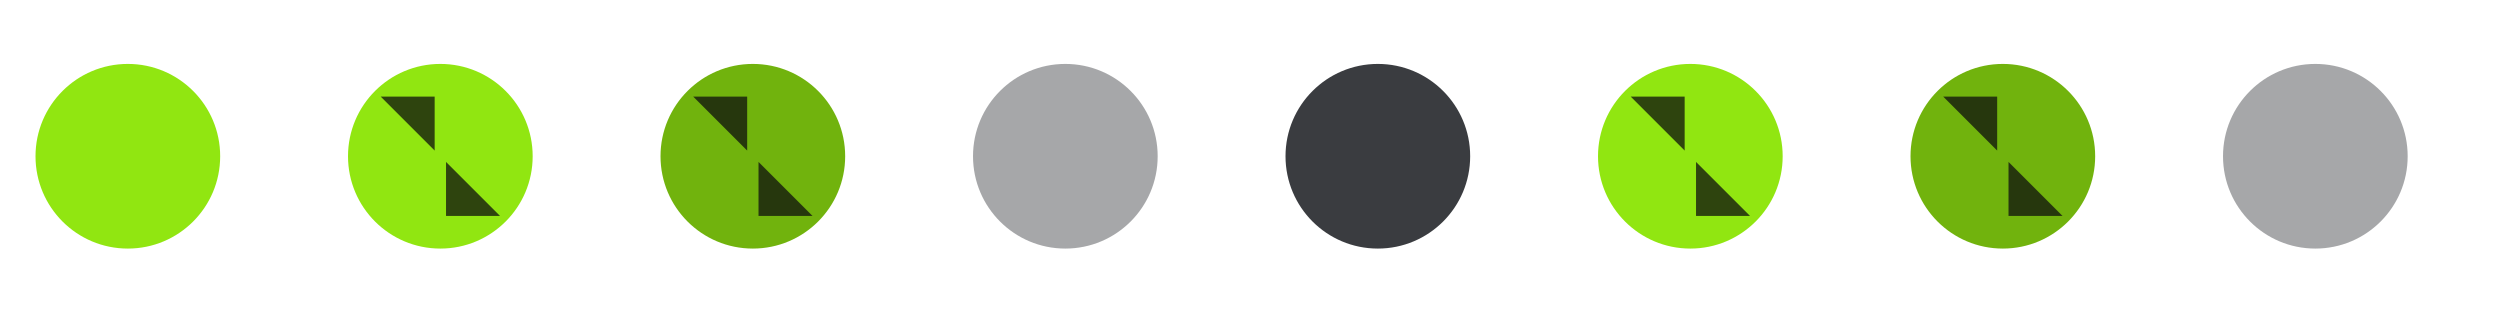
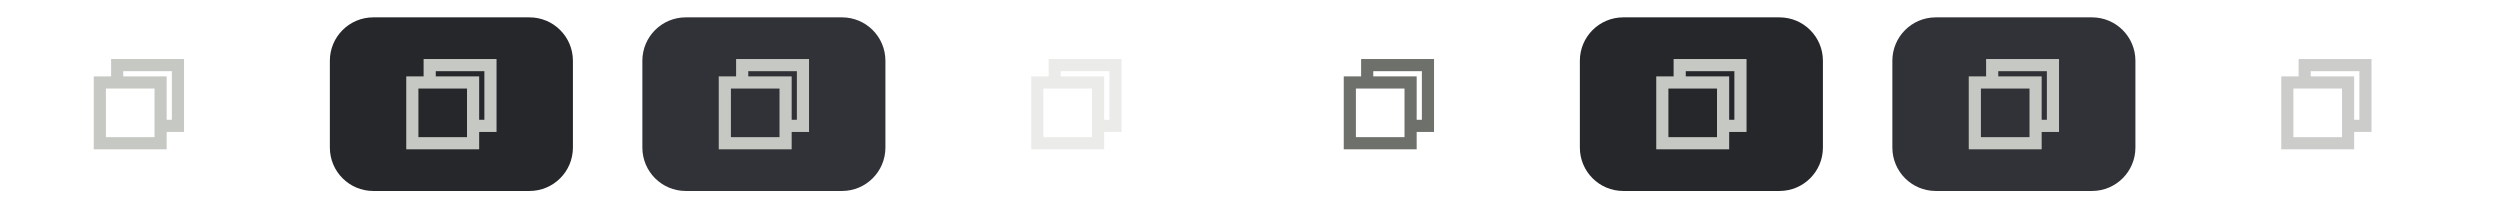
- <svg xmlns="http://www.w3.org/2000/svg" width="176" height="22" viewBox="0 0 176 22">
+ <svg xmlns="http://www.w3.org/2000/svg" width="288" height="24" viewBox="0 0 288 24">
  <g id="active-center">
-     <rect x="0" y="0" width="18" height="22" fill="#000" opacity="0" />
-     <circle cx="9.0" cy="11.0" r="6.5" fill="#91e611" />
-     <g transform="translate(9.0 11.0)" />
+     <rect x="0" y="0" width="32" height="24" fill="#000" opacity="0" />
+     <path transform="translate(0 0)" d="M11.5 9.5h7v7h-7zM13.5 9.5V7.5h7v7H18.5" fill="none" stroke="#c6c9c3" stroke-width="1.4" stroke-linecap="butt" stroke-linejoin="miter" />
  </g>
  <g id="hover-center">
-     <rect x="22" y="0" width="18" height="22" fill="#000" opacity="0" />
-     <circle cx="31.0" cy="11.0" r="6.5" fill="#91e611" />
-     <g transform="translate(31.0 11.0)">
-       <path d="M-.4-.4V-4.2H-4.2zM.4 .4V4.2H4.2z" fill="#0d0d0e" opacity=".75" />
-     </g>
+     <rect x="36" y="0" width="32" height="24" fill="#000" opacity="0" />
+     <rect x="38" y="2" width="28" height="20" rx="5" fill="#26272b" />
+     <path transform="translate(36 0)" d="M11.5 9.5h7v7h-7zM13.5 9.5V7.5h7v7H18.5" fill="none" stroke="#c6c9c3" stroke-width="1.4" stroke-linecap="butt" stroke-linejoin="miter" />
  </g>
  <g id="pressed-center">
-     <rect x="44" y="0" width="18" height="22" fill="#000" opacity="0" />
-     <circle cx="53.0" cy="11.0" r="6.5" fill="#71b30d" />
-     <g transform="translate(53.0 11.0)">
-       <path d="M-.4-.4V-4.2H-4.2zM.4 .4V4.2H4.2z" fill="#0d0d0e" opacity=".75" />
-     </g>
+     <rect x="72" y="0" width="32" height="24" fill="#000" opacity="0" />
+     <rect x="74" y="2" width="28" height="20" rx="5" fill="#313237" />
+     <path transform="translate(72 0)" d="M11.5 9.5h7v7h-7zM13.5 9.5V7.5h7v7H18.5" fill="none" stroke="#c6c9c3" stroke-width="1.4" stroke-linecap="butt" stroke-linejoin="miter" />
  </g>
-   <g id="deactivated-center" opacity=".45">
-     <rect x="66" y="0" width="18" height="22" fill="#000" opacity="0" />
-     <circle cx="75.0" cy="11.0" r="6.5" fill="#3a3c40" />
-     <g transform="translate(75.0 11.0)" />
+   <g id="deactivated-center">
+     <rect x="108" y="0" width="32" height="24" fill="#000" opacity="0" />
+     <path transform="translate(108 0)" d="M11.5 9.5h7v7h-7zM13.5 9.5V7.5h7v7H18.5" fill="none" stroke="#c6c9c3" stroke-width="1.4" stroke-linecap="butt" stroke-linejoin="miter" opacity="0.35" />
  </g>
  <g id="inactive-center">
-     <rect x="88" y="0" width="18" height="22" fill="#000" opacity="0" />
-     <circle cx="97.0" cy="11.0" r="6.5" fill="#3a3c40" />
-     <g transform="translate(97.0 11.0)" />
+     <rect x="144" y="0" width="32" height="24" fill="#000" opacity="0" />
+     <path transform="translate(144 0)" d="M11.5 9.5h7v7h-7zM13.5 9.5V7.5h7v7H18.5" fill="none" stroke="#6d706b" stroke-width="1.4" stroke-linecap="butt" stroke-linejoin="miter" />
  </g>
  <g id="hover-inactive-center">
-     <rect x="110" y="0" width="18" height="22" fill="#000" opacity="0" />
-     <circle cx="119.0" cy="11.0" r="6.5" fill="#91e611" />
-     <g transform="translate(119.0 11.0)">
-       <path d="M-.4-.4V-4.2H-4.2zM.4 .4V4.2H4.2z" fill="#0d0d0e" opacity=".75" />
-     </g>
+     <rect x="180" y="0" width="32" height="24" fill="#000" opacity="0" />
+     <rect x="182" y="2" width="28" height="20" rx="5" fill="#26272b" />
+     <path transform="translate(180 0)" d="M11.5 9.5h7v7h-7zM13.5 9.5V7.5h7v7H18.5" fill="none" stroke="#c6c9c3" stroke-width="1.4" stroke-linecap="butt" stroke-linejoin="miter" />
  </g>
  <g id="pressed-inactive-center">
-     <rect x="132" y="0" width="18" height="22" fill="#000" opacity="0" />
-     <circle cx="141.0" cy="11.0" r="6.5" fill="#71b30d" />
-     <g transform="translate(141.0 11.0)">
-       <path d="M-.4-.4V-4.2H-4.2zM.4 .4V4.2H4.2z" fill="#0d0d0e" opacity=".75" />
-     </g>
+     <rect x="216" y="0" width="32" height="24" fill="#000" opacity="0" />
+     <rect x="218" y="2" width="28" height="20" rx="5" fill="#313237" />
+     <path transform="translate(216 0)" d="M11.5 9.5h7v7h-7zM13.5 9.5V7.5h7v7H18.5" fill="none" stroke="#c6c9c3" stroke-width="1.4" stroke-linecap="butt" stroke-linejoin="miter" />
  </g>
-   <g id="deactivated-inactive-center" opacity=".45">
-     <rect x="154" y="0" width="18" height="22" fill="#000" opacity="0" />
-     <circle cx="163.0" cy="11.0" r="6.5" fill="#3a3c40" />
-     <g transform="translate(163.0 11.0)" />
+   <g id="deactivated-inactive-center">
+     <rect x="252" y="0" width="32" height="24" fill="#000" opacity="0" />
+     <path transform="translate(252 0)" d="M11.5 9.5h7v7h-7zM13.5 9.5V7.5h7v7H18.5" fill="none" stroke="#6d706b" stroke-width="1.4" stroke-linecap="butt" stroke-linejoin="miter" opacity="0.35" />
  </g>
</svg>
